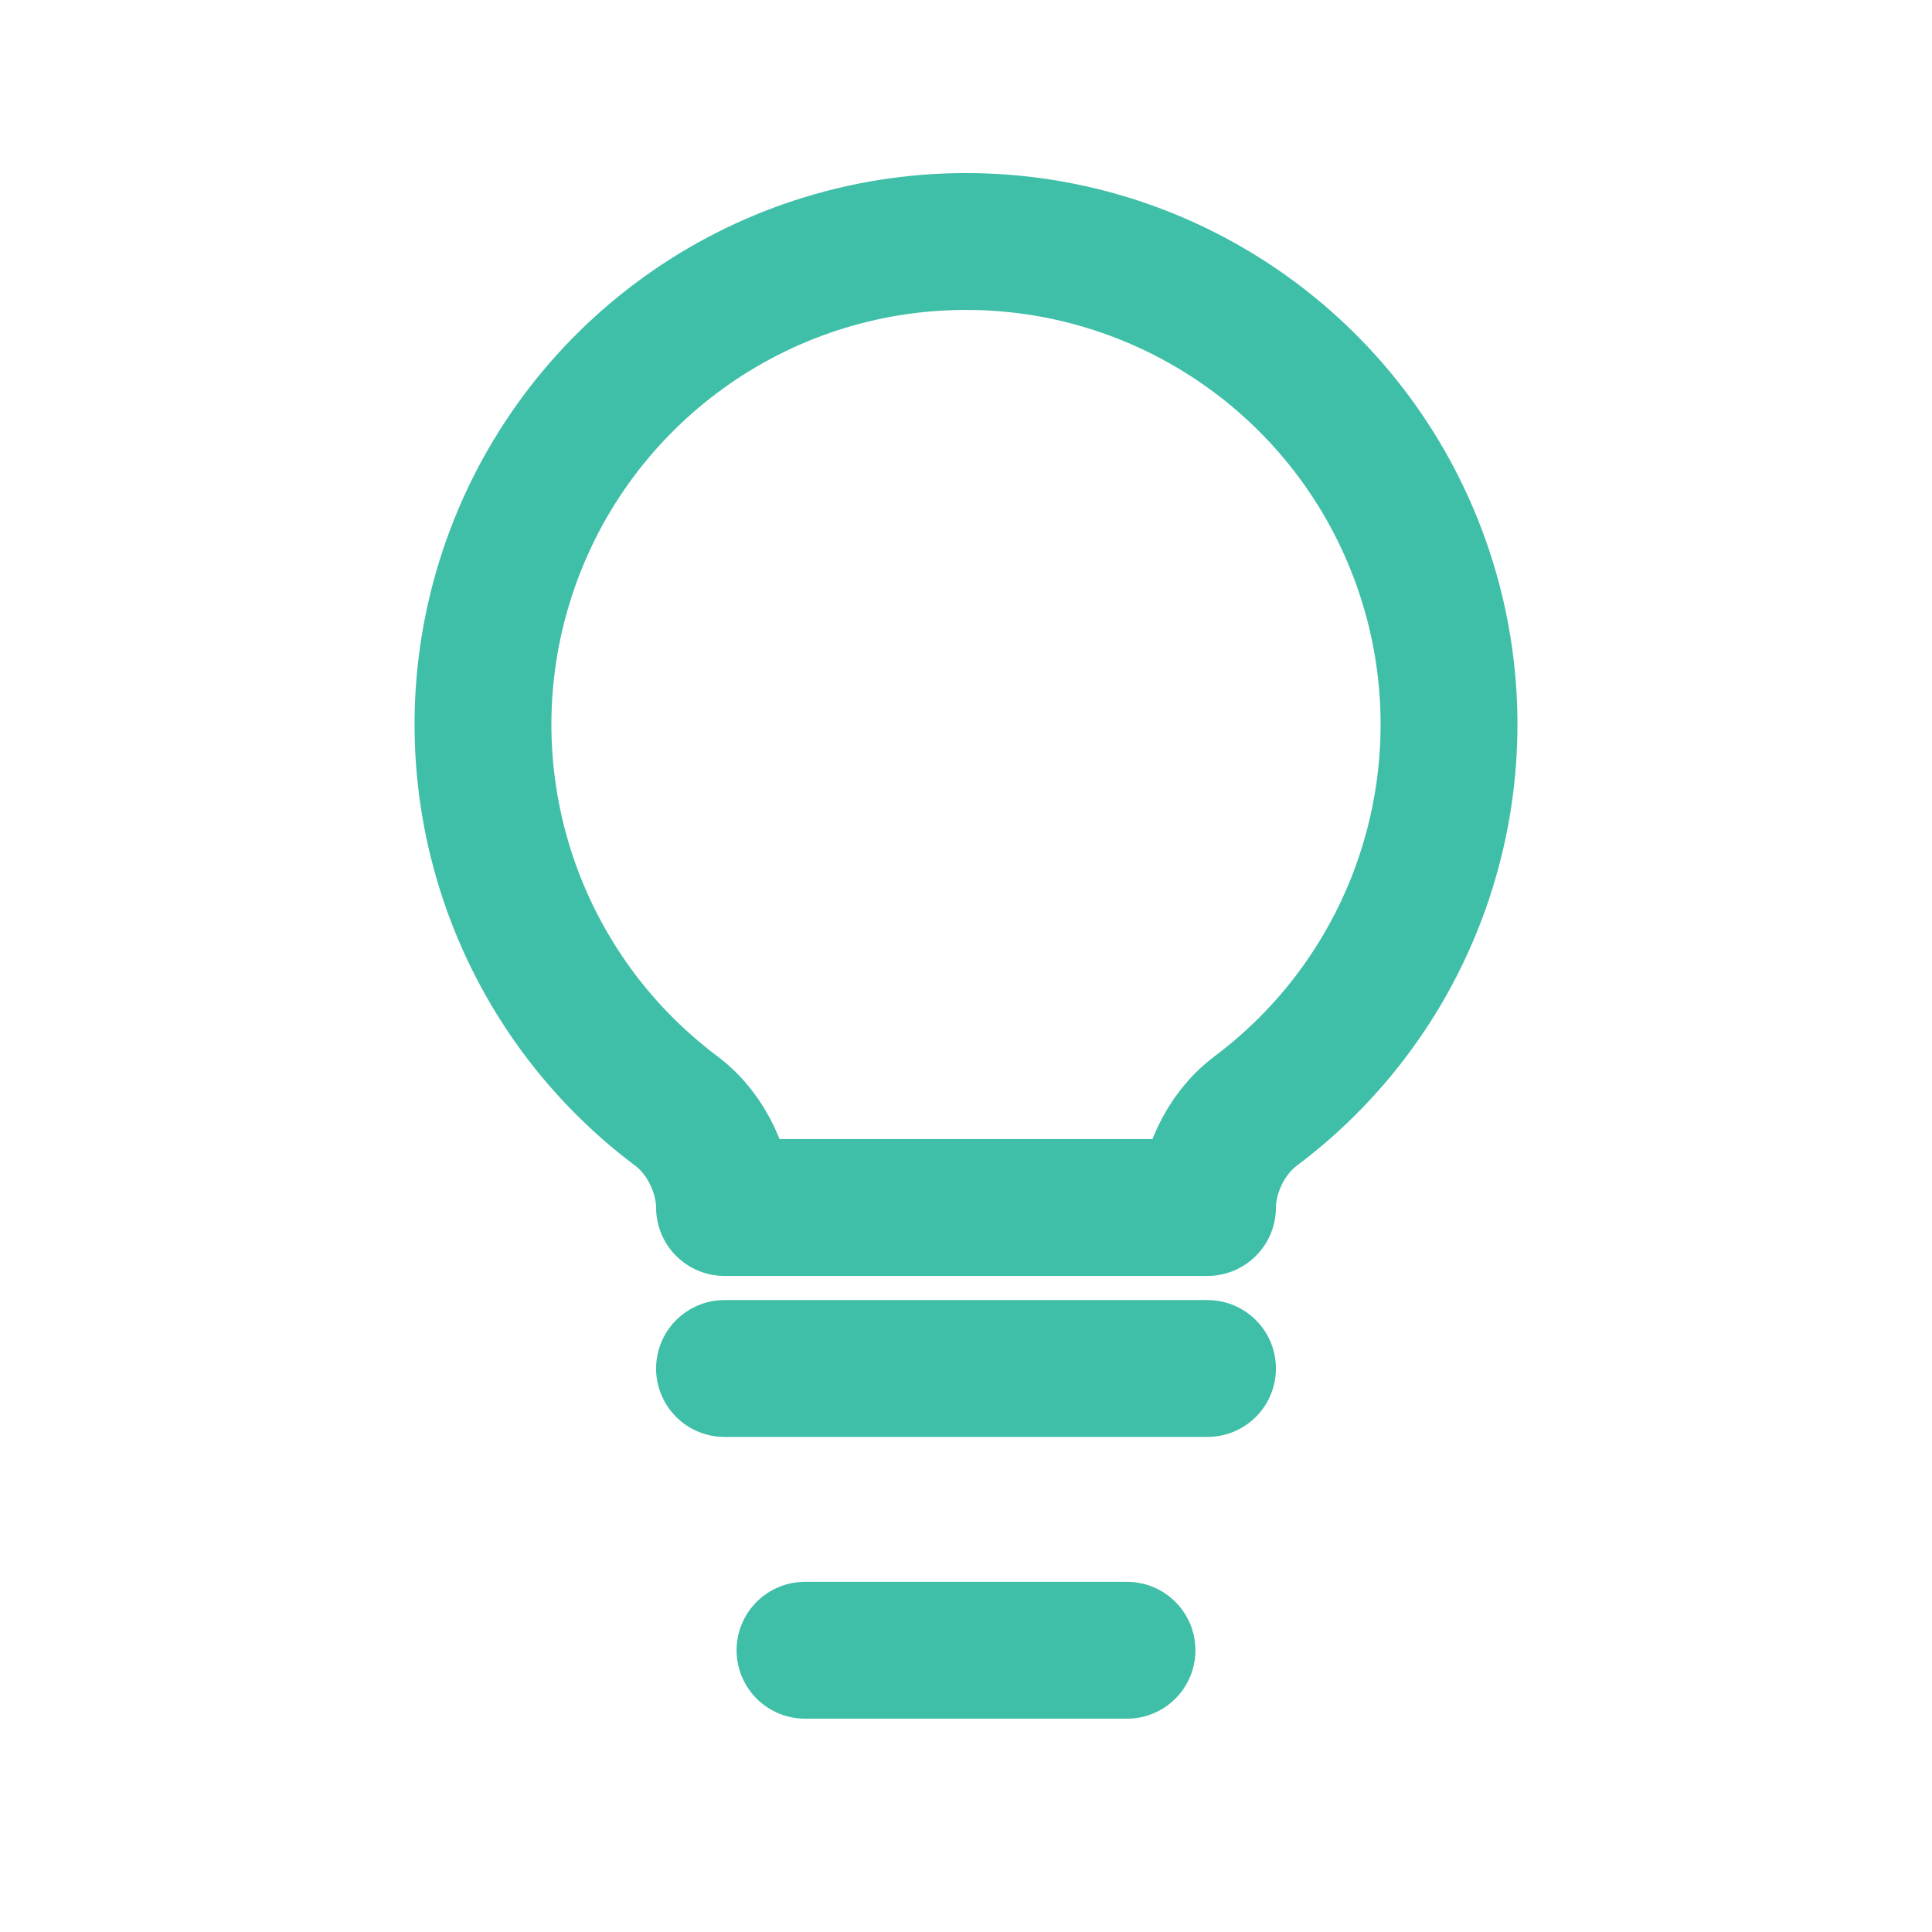
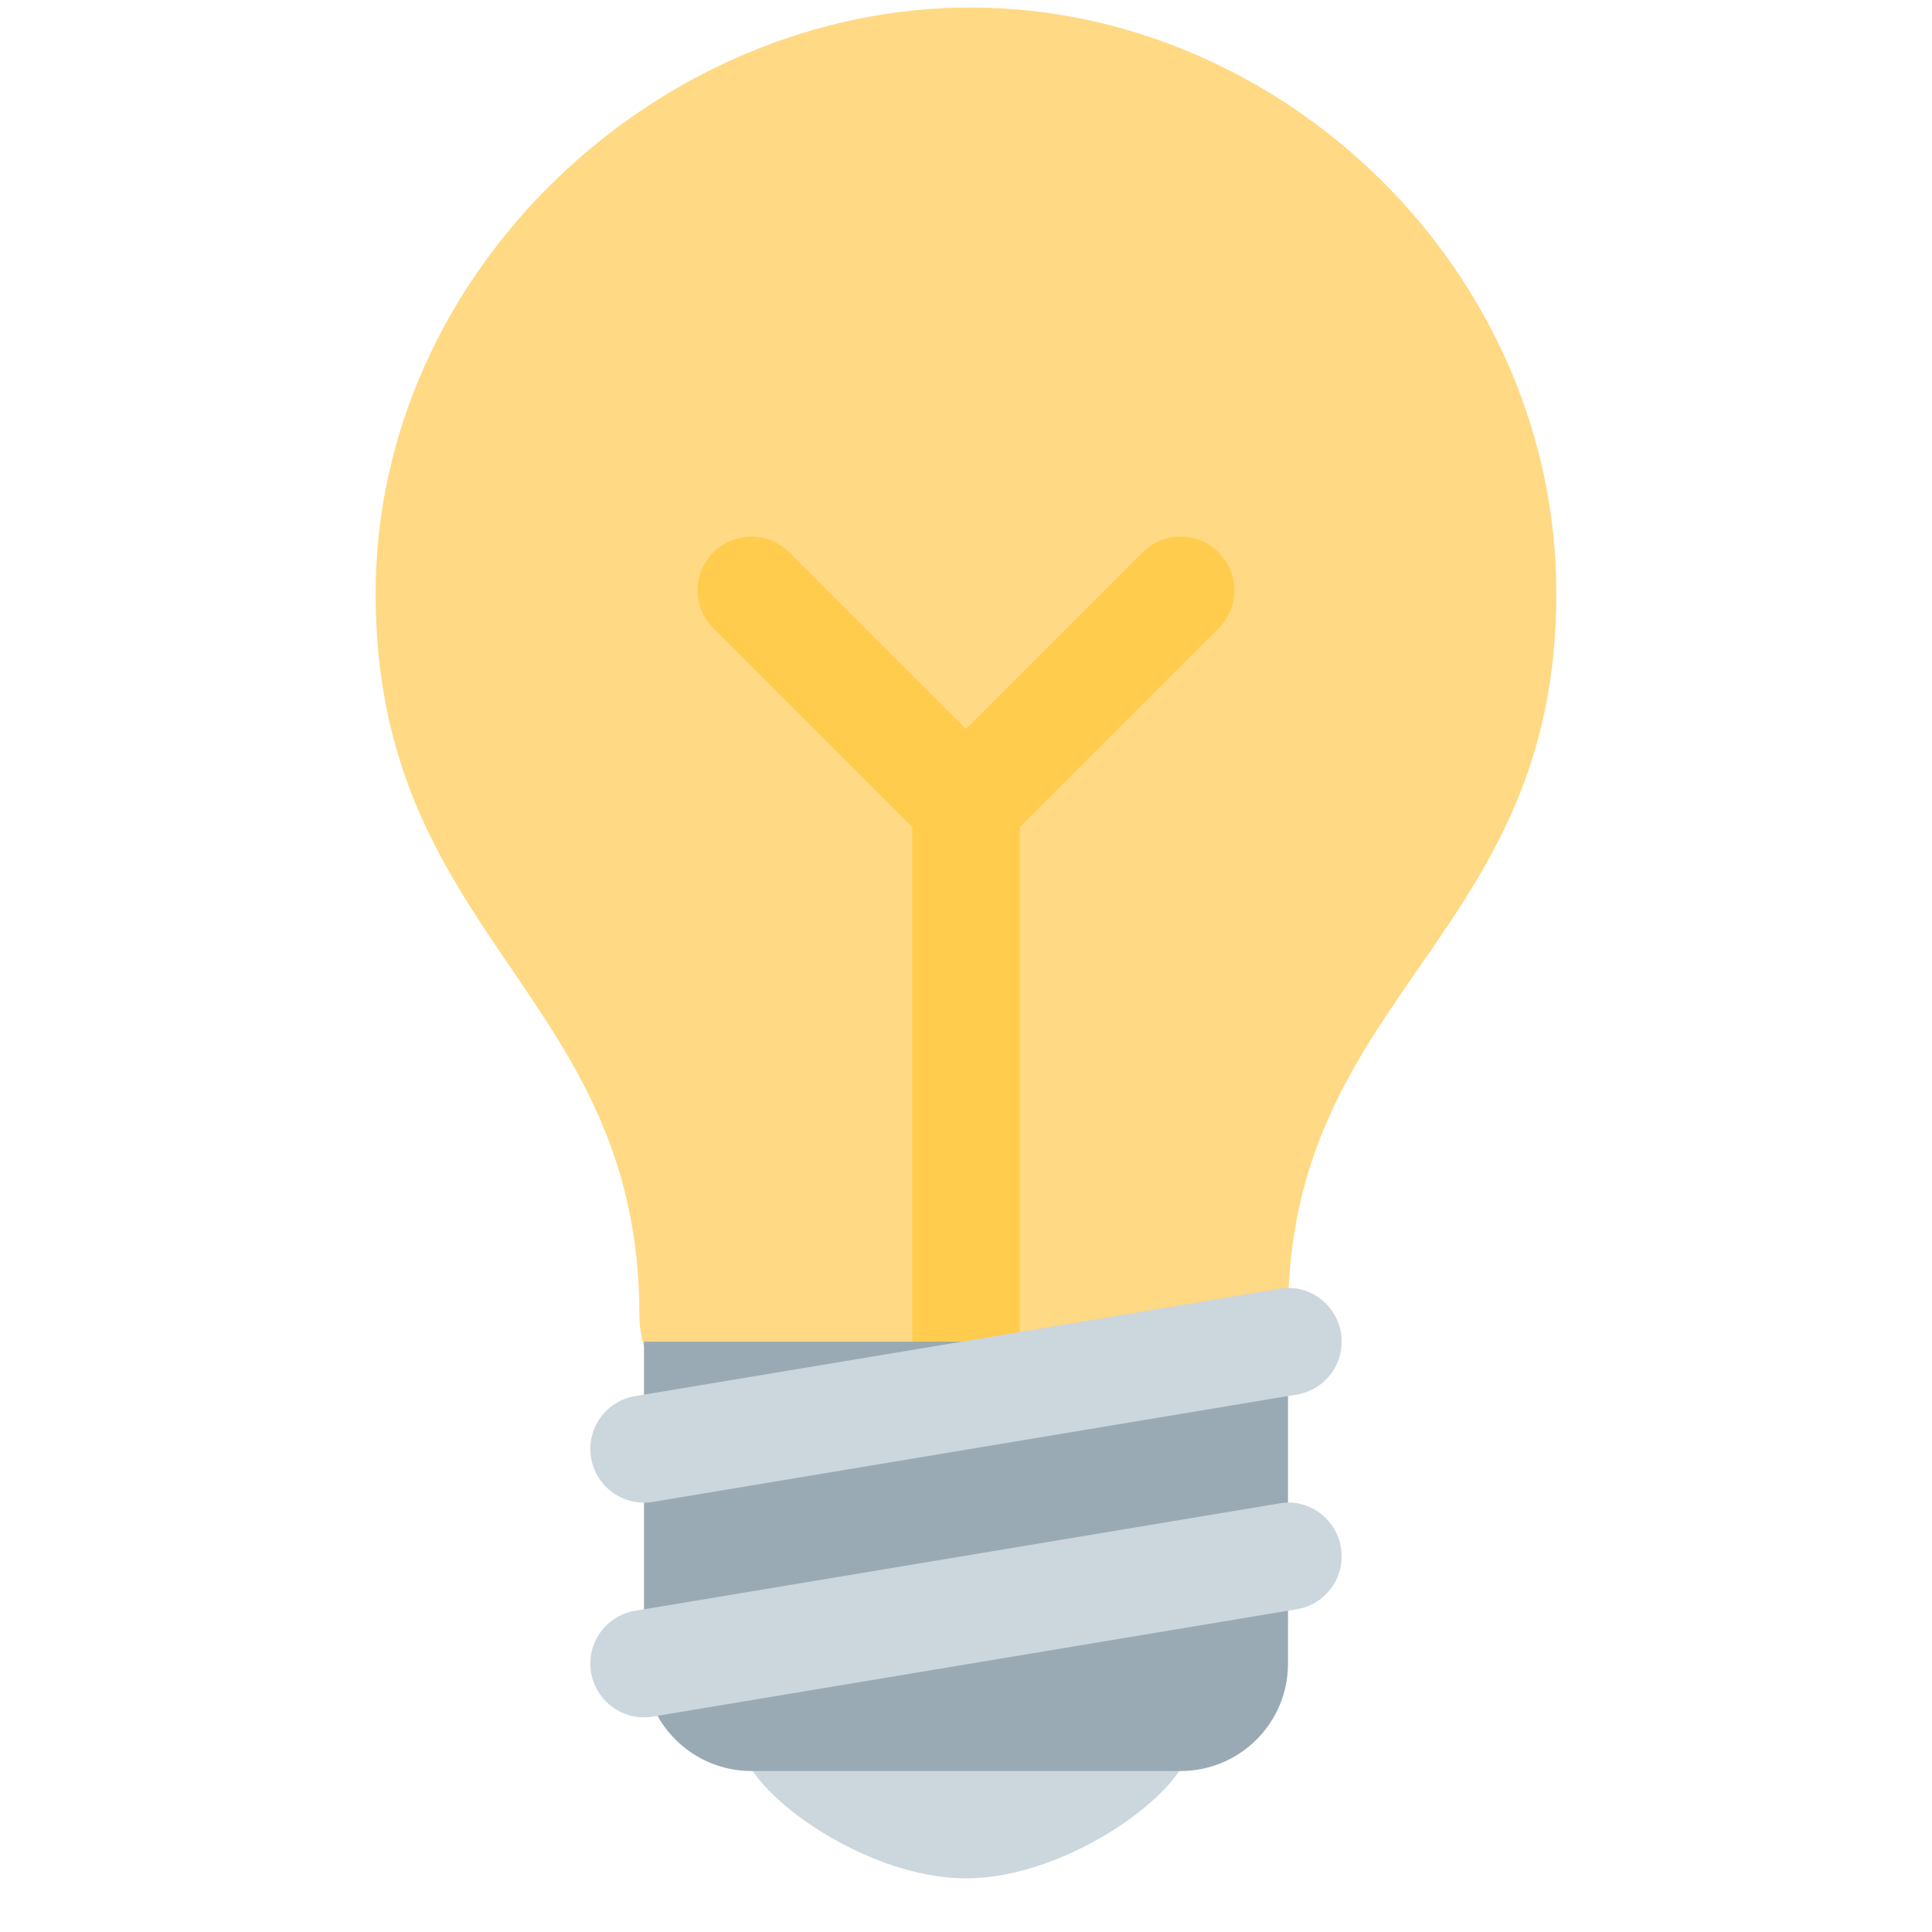
- <svg xmlns="http://www.w3.org/2000/svg" viewBox="0 0 24 24" fill="none" stroke="#3fbfa8" stroke-width="1.7" stroke-linecap="round" stroke-linejoin="round">
-   <path d="M9 17h6" />
-   <path d="M10 20.5h4" />
-   <path d="M12 3a6 6 0 0 1 3.6 10.8c-.4.3-.6.8-.6 1.2H9c0-.4-.2-.9-.6-1.2A6 6 0 0 1 12 3z" />
+ <svg xmlns="http://www.w3.org/2000/svg" viewBox="0 0 36 36">
+   <path fill="#FFD983" d="M29 11.06c0 6.439-5 7.439-5 13.44 0 3.098-3.123 3.359-5.5 3.359-2.053 0-6.586-.779-6.586-3.361C11.914 18.5 7 17.5 7 11.06 7 5.029 12.285.14 18.083.14 23.883.14 29 5.029 29 11.06z" />
+   <path fill="#CCD6DD" d="M22.167 32.5c0 .828-2.234 2.5-4.167 2.5-1.933 0-4.167-1.672-4.167-2.5 0-.828 2.233-.5 4.167-.5 1.933 0 4.167-.328 4.167.5z" />
+   <path fill="#FFCC4D" d="M22.707 10.293c-.391-.391-1.023-.391-1.414 0L18 13.586l-3.293-3.293c-.391-.391-1.023-.391-1.414 0s-.391 1.023 0 1.414L17 15.414V26c0 .553.448 1 1 1s1-.447 1-1V15.414l3.707-3.707c.391-.391.391-1.023 0-1.414z" />
+   <path fill="#99AAB5" d="M24 31c0 1.104-.896 2-2 2h-8c-1.104 0-2-.896-2-2v-6h12v6z" />
+   <path fill="#CCD6DD" d="M11.999 32c-.48 0-.904-.347-.985-.836-.091-.544.277-1.06.822-1.15l12-2c.544-.098 1.06.277 1.15.822.091.544-.277 1.06-.822 1.15l-12 2c-.055.01-.111.014-.165.014zm0-4c-.48 0-.904-.347-.985-.836-.091-.544.277-1.06.822-1.15l12-2c.544-.097 1.06.277 1.15.822.091.544-.277 1.06-.822 1.15l-12 2c-.055.01-.111.014-.165.014z" />
</svg>
